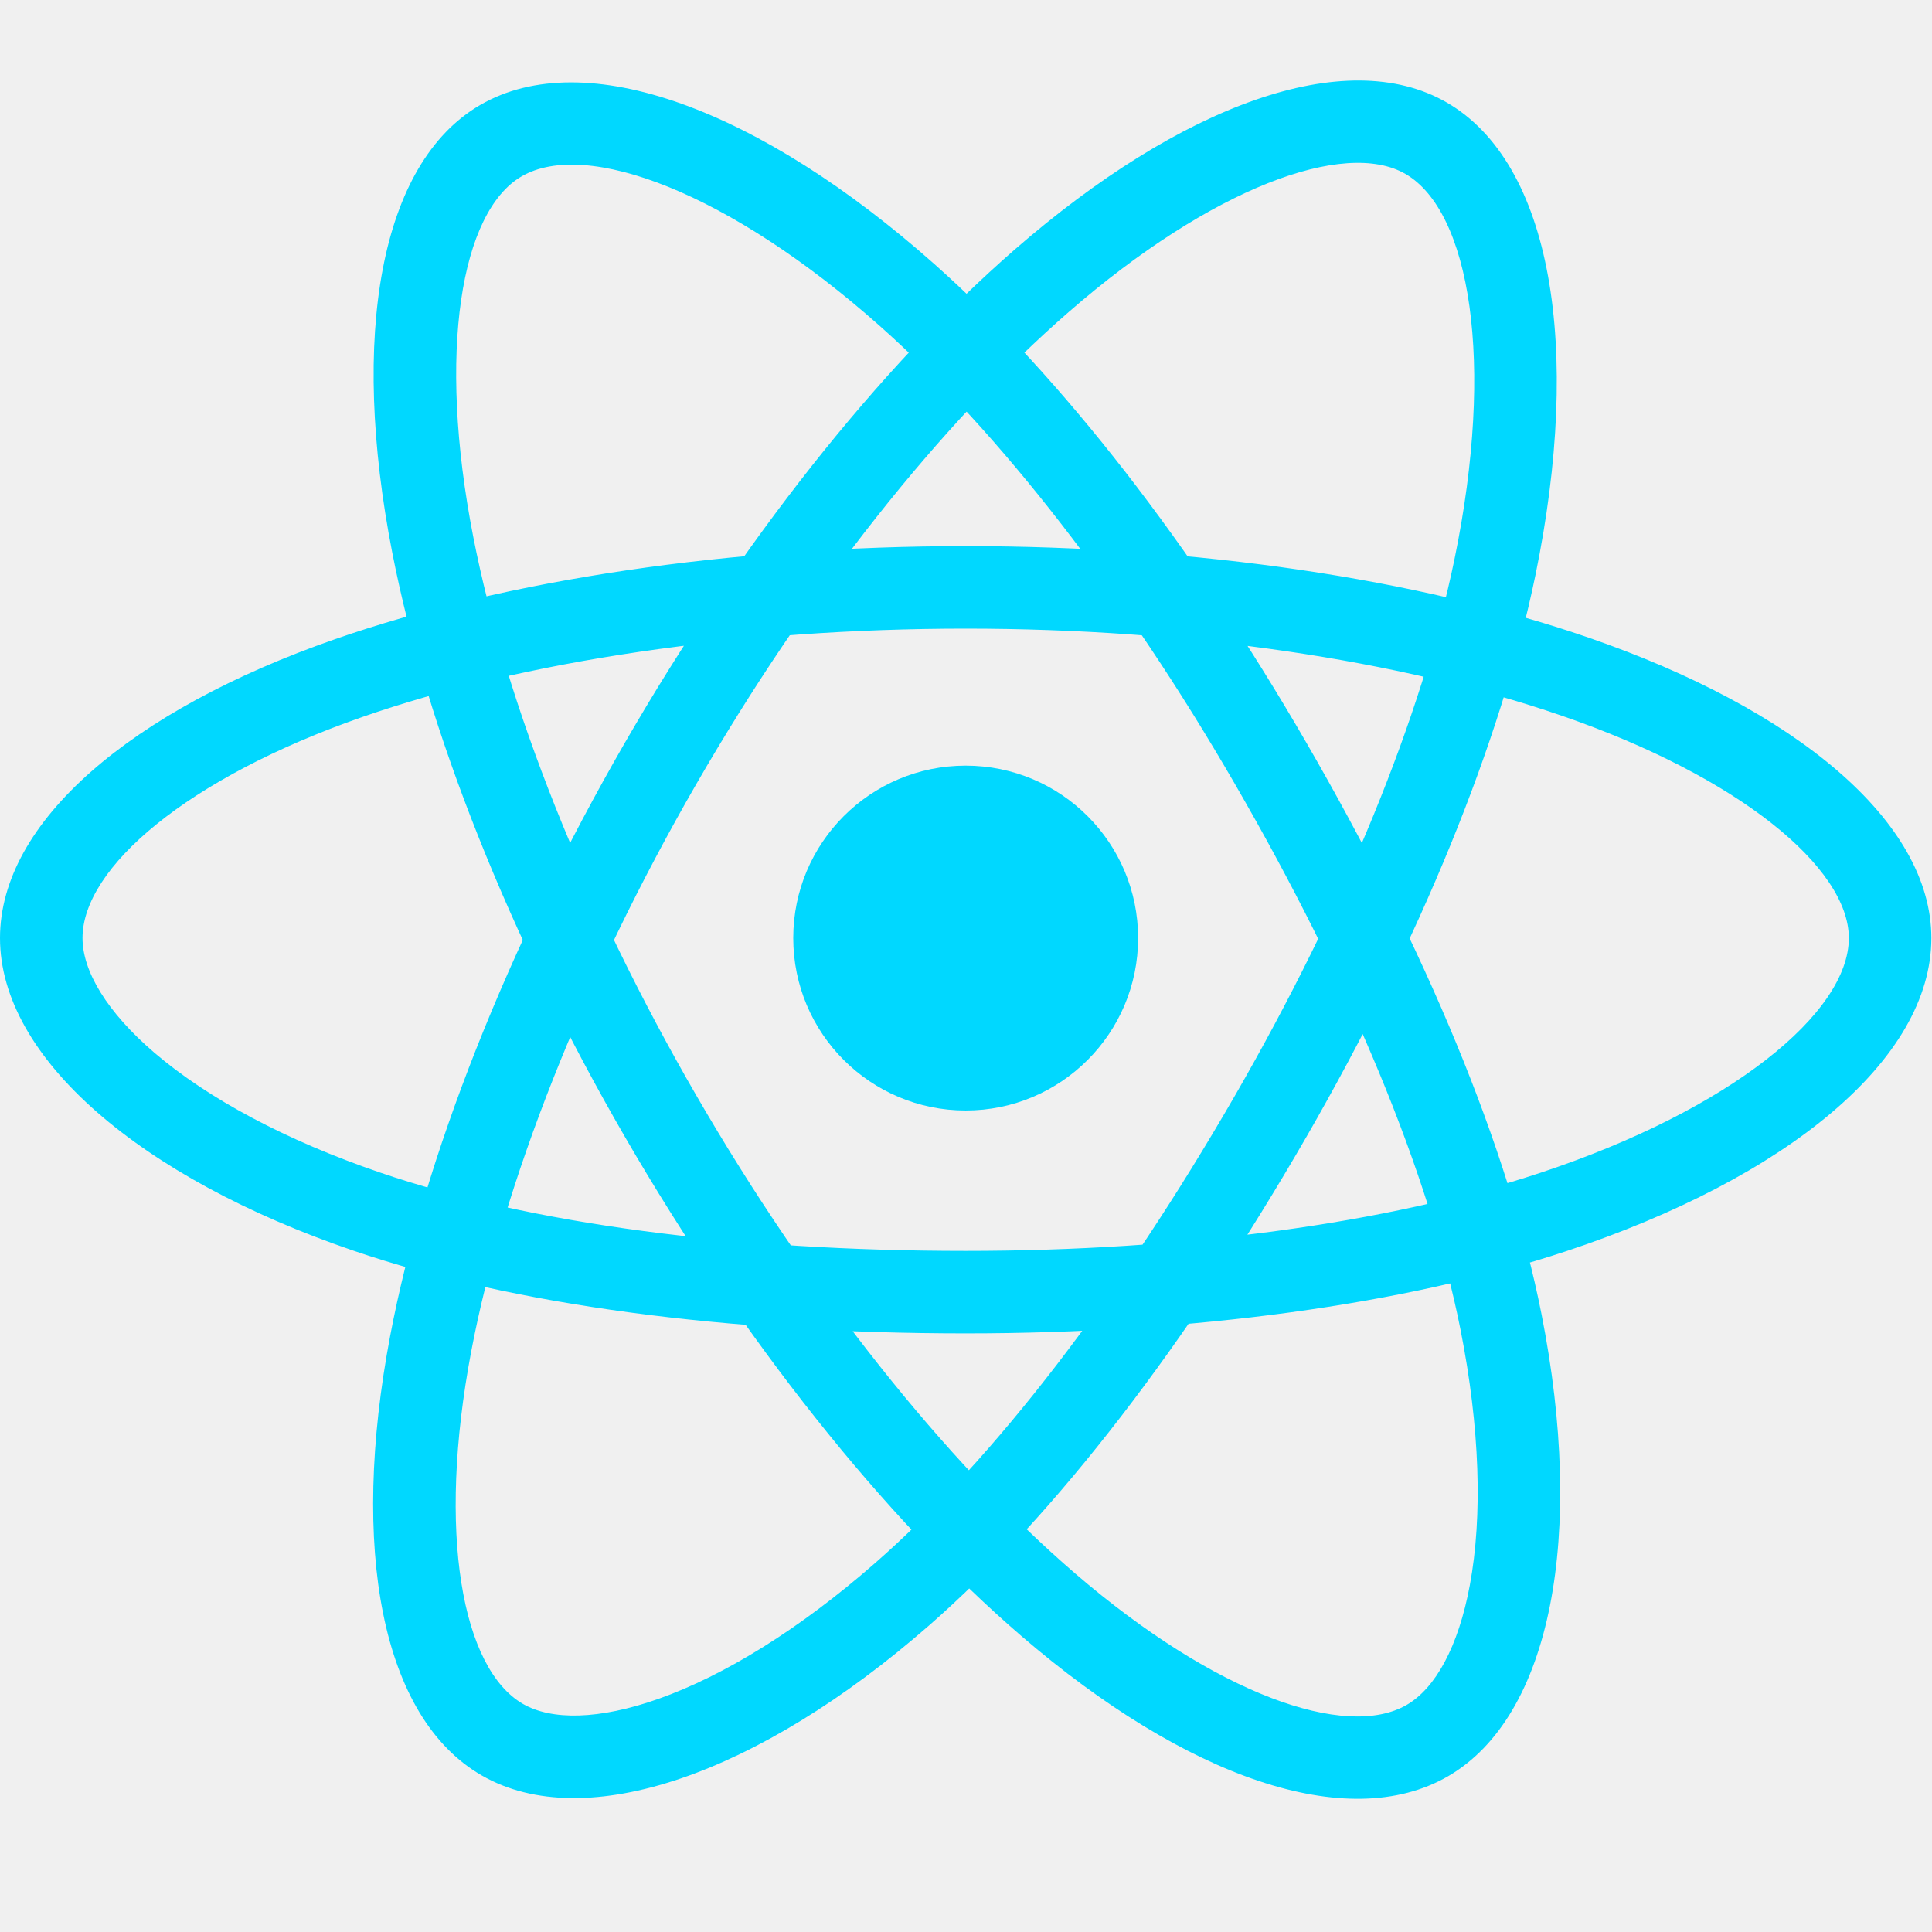
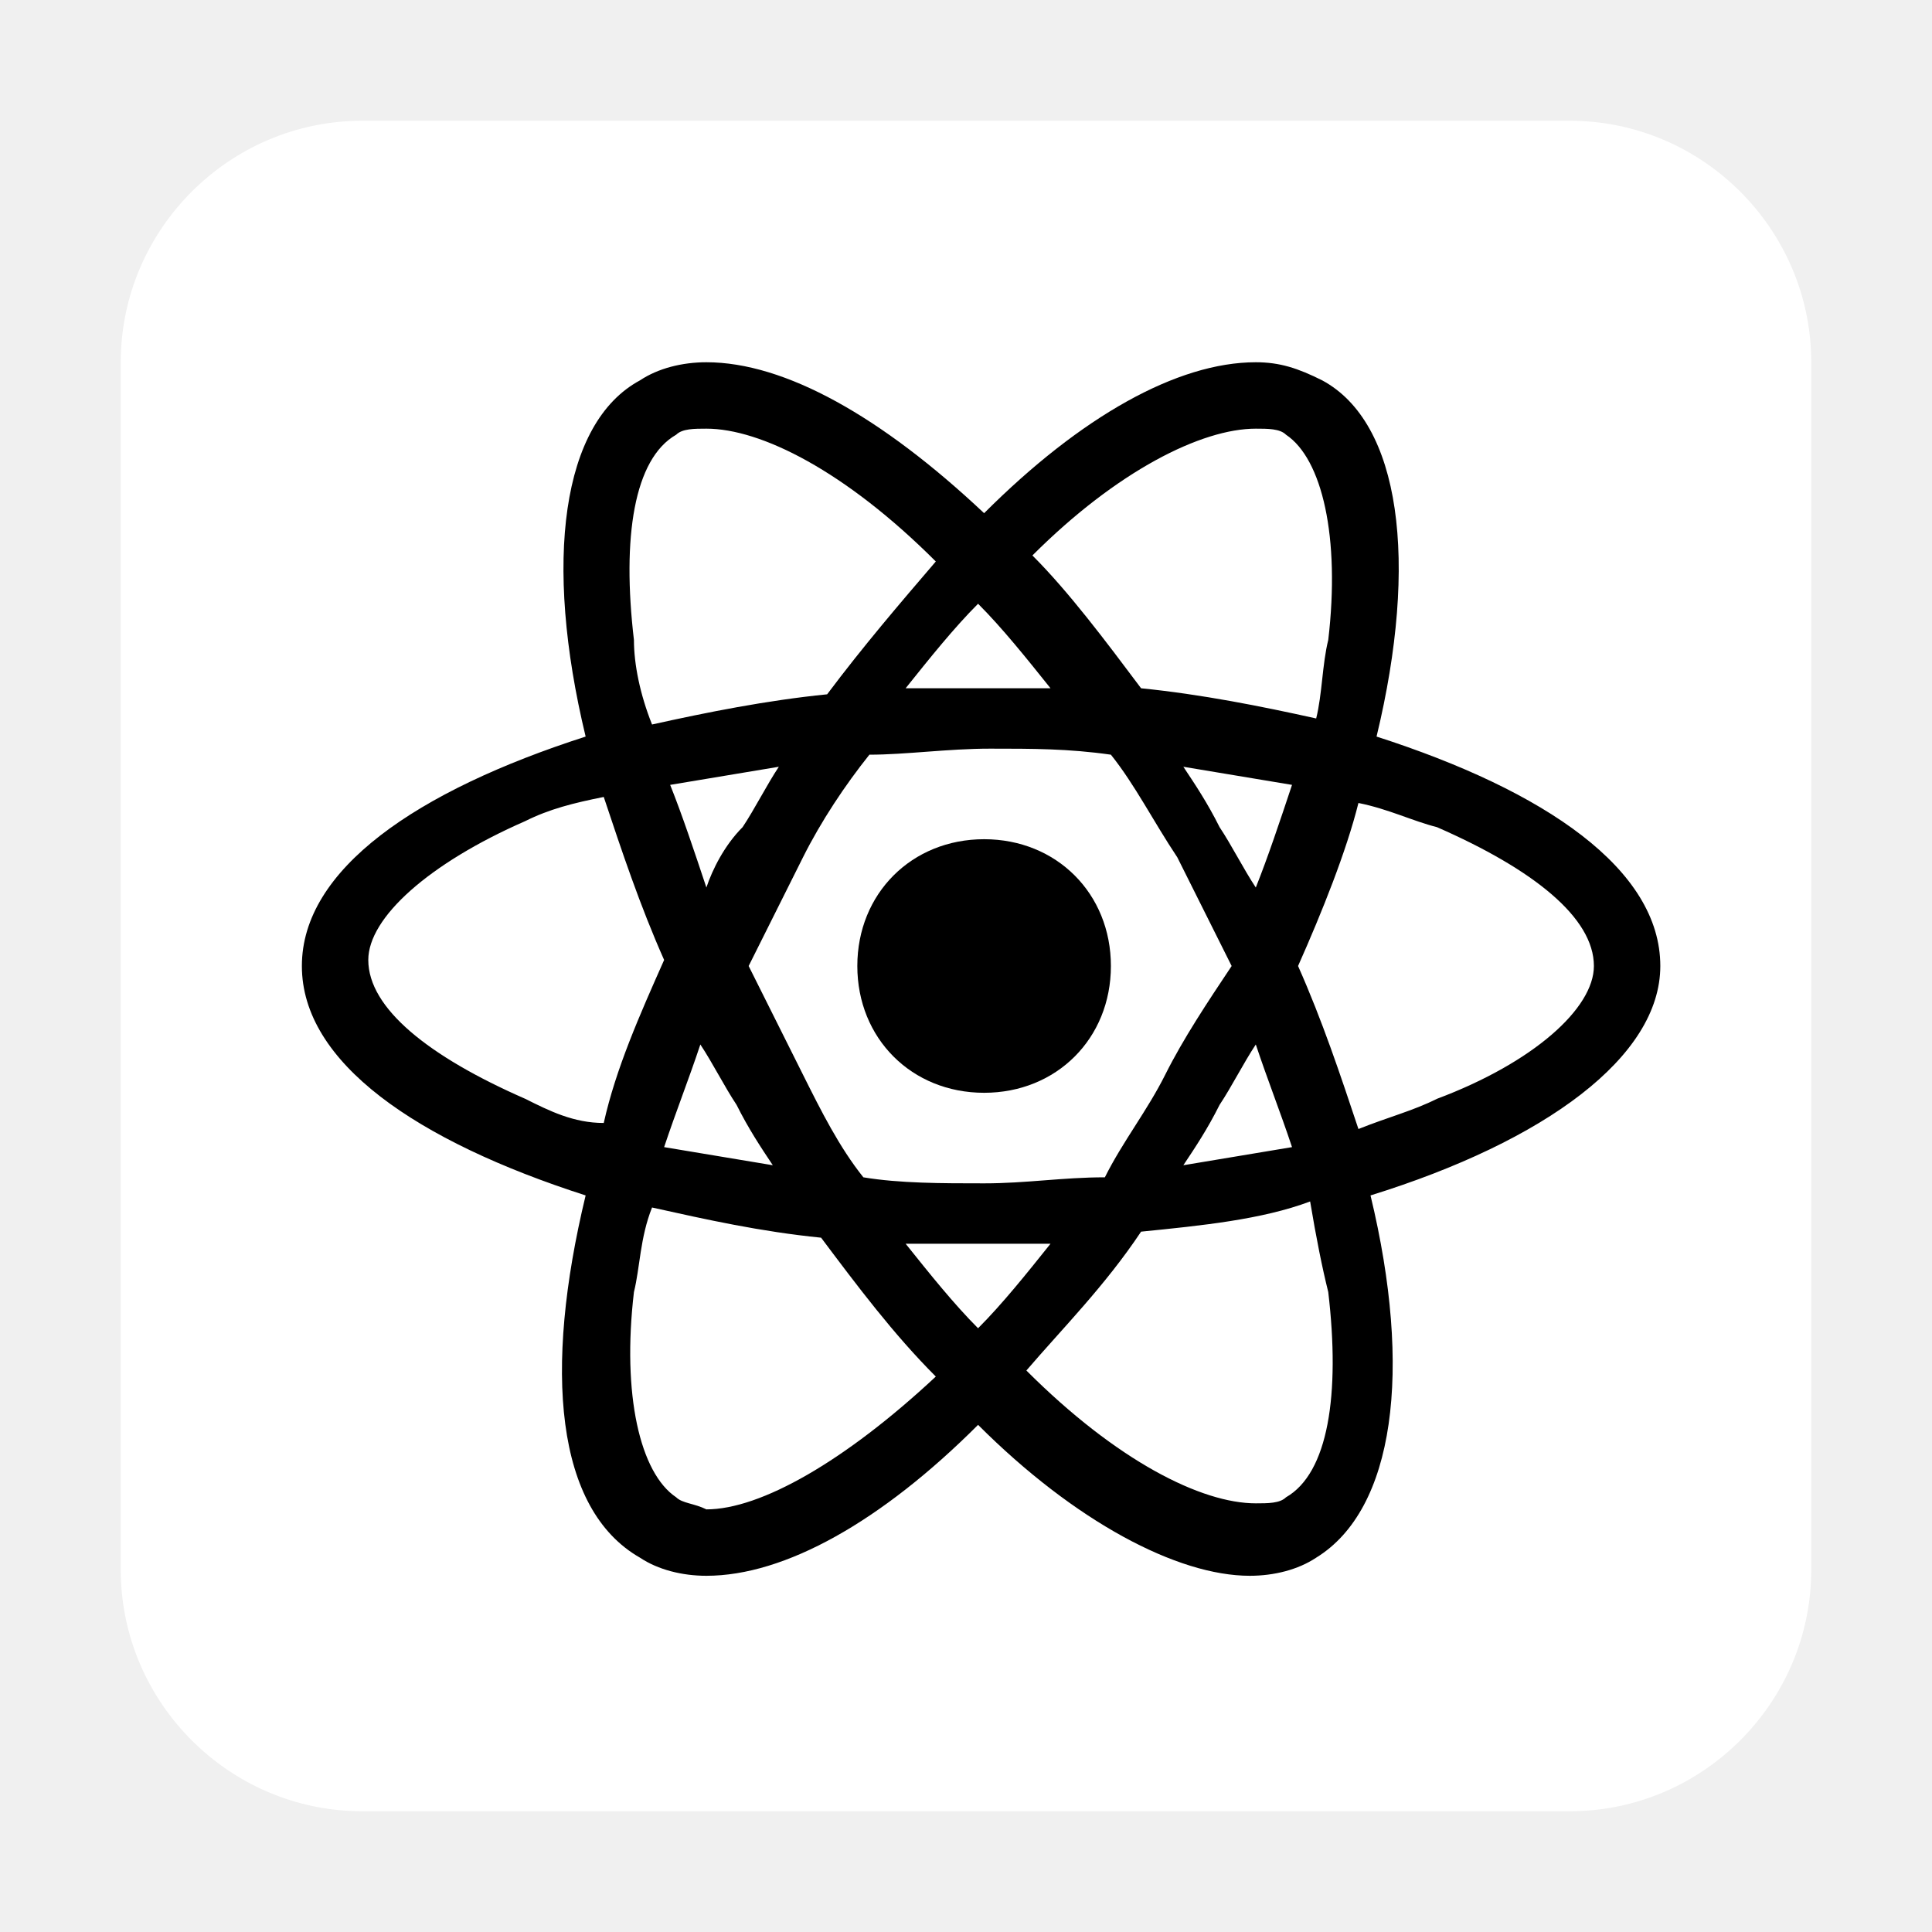
- <svg xmlns="http://www.w3.org/2000/svg" width="800px" height="800px" viewBox="0 0 24 24">
-   <g fill="#00D8FF" fill-rule="evenodd">
-     <circle cx="11.996" cy="11.653" r="2.142" />
-     <path fill-rule="nonzero" d="M11.996,7.809 C14.764,7.809 17.393,8.199 19.392,8.888 C21.612,9.652 22.967,10.782 22.967,11.653 C22.967,12.58 21.504,13.784 19.129,14.571 C17.239,15.197 14.709,15.539 11.996,15.539 C9.145,15.539 6.587,15.204 4.719,14.565 C3.549,14.165 2.583,13.646 1.92,13.079 C1.325,12.569 1.025,12.063 1.025,11.653 C1.025,10.779 2.327,9.665 4.5,8.907 C6.499,8.21 9.193,7.809 11.996,7.809 L11.996,7.809 L11.996,7.809 L11.996,7.809 L11.996,7.809 M11.996,6.784 C9.084,6.784 6.278,7.202 4.162,7.94 C1.622,8.825 0,10.213 0,11.653 C0,13.139 1.741,14.631 4.387,15.535 C6.376,16.215 9.041,16.564 11.996,16.564 C14.812,16.564 17.447,16.208 19.452,15.544 C22.202,14.632 23.992,13.159 23.992,11.653 C23.992,10.208 22.317,8.811 19.726,7.918 C17.613,7.191 14.872,6.784 11.996,6.784 L11.996,6.784 L11.996,6.784 L11.996,6.784 L11.996,6.784 M8.648,9.743 C10.031,7.345 11.682,5.263 13.277,3.875 C15.048,2.333 16.704,1.725 17.458,2.16 C18.261,2.623 18.574,4.491 18.069,6.942 C17.667,8.892 16.699,11.254 15.344,13.605 C13.92,16.074 12.352,18.123 10.865,19.422 C9.934,20.236 9.001,20.813 8.179,21.104 C7.441,21.365 6.852,21.372 6.497,21.167 C5.74,20.731 5.425,19.046 5.854,16.786 C6.249,14.705 7.248,12.171 8.648,9.743 L8.648,9.743 L8.648,9.743 L8.648,9.743 L8.648,9.743 M7.76,9.231 C6.305,11.753 5.265,14.393 4.847,16.594 C4.346,19.237 4.737,21.336 5.984,22.055 C7.273,22.798 9.434,22.034 11.539,20.194 C13.122,18.811 14.756,16.676 16.232,14.117 C17.638,11.677 18.647,9.216 19.073,7.148 C19.657,4.311 19.275,2.024 17.97,1.272 C16.718,0.55 14.672,1.302 12.604,3.101 C10.919,4.569 9.197,6.74 7.76,9.231 L7.76,9.231 L7.76,9.231 L7.76,9.231 L7.76,9.231 M8.651,13.61 C7.264,11.215 6.285,8.744 5.879,6.669 C5.428,4.364 5.727,2.626 6.481,2.19 C7.283,1.725 9.058,2.388 10.929,4.049 C12.418,5.371 13.981,7.389 15.34,9.738 C16.769,12.205 17.761,14.586 18.144,16.523 C18.384,17.736 18.418,18.833 18.259,19.69 C18.116,20.46 17.829,20.974 17.474,21.179 C16.718,21.617 15.101,21.048 13.357,19.547 C11.752,18.166 10.055,16.036 8.651,13.61 L8.651,13.61 L8.651,13.61 L8.651,13.61 L8.651,13.61 M7.764,14.124 C9.223,16.643 10.99,18.863 12.689,20.324 C14.728,22.079 16.741,22.787 17.987,22.066 C19.274,21.321 19.692,19.067 19.149,16.324 C18.741,14.263 17.708,11.781 16.227,9.224 C14.817,6.787 13.188,4.684 11.609,3.282 C9.443,1.359 7.271,0.548 5.967,1.303 C4.717,2.027 4.347,4.176 4.873,6.866 C5.302,9.059 6.323,11.635 7.764,14.124 L7.764,14.124 L7.764,14.124 L7.764,14.124 L7.764,14.124" />
+ <svg xmlns="http://www.w3.org/2000/svg" width="800px" height="800px" viewBox="0 0 32 32" id="Camada_1" version="1.1" xml:space="preserve" fill="#ffffff">
+   <g id="SVGRepo_bgCarrier" stroke-width="0" />
+   <g id="SVGRepo_tracerCarrier" stroke-linecap="round" stroke-linejoin="round" />
+   <g id="SVGRepo_iconCarrier">
+     <style type="text/css"> .st0{fill:#000000;} </style>
+     <path d="M6,2h20c2.2,0,4,1.8,4,4v20c0,2.2-1.8,4-4,4H6c-2.2,0-4-1.8-4-4V6C2,3.8,3.8,2,6,2z" />
+     <g>
+       <path class="st0" d="M27.5,16c0-1.6-1.9-2.9-4.7-3.8c0.7-2.9,0.4-5.2-0.9-5.9C21.5,6.1,21.2,6,20.8,6c-1.3,0-2.9,0.9-4.5,2.5 C14.6,6.9,13,6,11.7,6c-0.4,0-0.8,0.1-1.1,0.3C9.3,7,9,9.3,9.7,12.2C6.9,13.1,5,14.4,5,16s1.9,2.9,4.7,3.8c-0.7,2.9-0.5,5.2,0.9,6 c0.3,0.2,0.7,0.3,1.1,0.3c1.3,0,2.9-0.9,4.5-2.5c1.6,1.6,3.3,2.5,4.5,2.5c0.4,0,0.8-0.1,1.1-0.3c1.3-0.8,1.6-3.1,0.9-6 C25.6,18.9,27.5,17.5,27.5,16z M20.8,7.1c0.2,0,0.4,0,0.5,0.1c0.6,0.4,0.9,1.7,0.7,3.4c-0.1,0.4-0.1,0.9-0.2,1.3 c-0.9-0.2-1.9-0.4-2.9-0.5c-0.6-0.8-1.2-1.6-1.8-2.2C18.5,7.8,19.9,7.1,20.8,7.1z M19.3,17.8c-0.3,0.6-0.7,1.1-1,1.7 c-0.7,0-1.3,0.1-2,0.1s-1.4,0-2-0.1c-0.4-0.5-0.7-1.1-1-1.7c-0.3-0.6-0.6-1.2-0.9-1.8c0.3-0.6,0.6-1.2,0.9-1.8 c0.3-0.6,0.7-1.2,1.1-1.7c0.6,0,1.3-0.1,2-0.1s1.3,0,2,0.1c0.4,0.5,0.7,1.1,1.1,1.7c0.3,0.6,0.6,1.2,0.9,1.8 C20,16.6,19.6,17.2,19.3,17.8z M20.8,17.3c0.2,0.6,0.4,1.1,0.6,1.7c-0.6,0.1-1.2,0.2-1.8,0.3c0.2-0.3,0.4-0.6,0.6-1 C20.4,18,20.6,17.6,20.8,17.3L20.8,17.3z M16.2,22c-0.4-0.4-0.8-0.9-1.2-1.4c0.4,0,0.8,0,1.2,0c0.4,0,0.8,0,1.2,0 C17,21.1,16.6,21.6,16.2,22z M12.8,19.3c-0.6-0.1-1.2-0.2-1.8-0.3c0.2-0.6,0.4-1.1,0.6-1.7c0.2,0.3,0.4,0.7,0.6,1 C12.4,18.7,12.6,19,12.8,19.3L12.8,19.3z M11.7,14.7c-0.2-0.6-0.4-1.2-0.6-1.7c0.6-0.1,1.2-0.2,1.8-0.3c-0.2,0.3-0.4,0.7-0.6,1 C12,14,11.8,14.4,11.7,14.7z M16.2,10c0.4,0.4,0.8,0.9,1.2,1.4c-0.4,0-0.8,0-1.2,0c-0.4,0-0.8,0-1.2,0C15.4,10.9,15.8,10.4,16.2,10 z M20.2,13.7c-0.2-0.4-0.4-0.7-0.6-1c0.6,0.1,1.2,0.2,1.8,0.3c-0.2,0.6-0.4,1.2-0.6,1.7C20.6,14.4,20.4,14,20.2,13.7z M10.5,10.6 c-0.2-1.7,0-3,0.7-3.4c0.1-0.1,0.3-0.1,0.5-0.1c0.9,0,2.3,0.7,3.8,2.2c-0.6,0.7-1.2,1.4-1.8,2.2c-1,0.1-2,0.3-2.9,0.5 C10.6,11.5,10.5,11,10.5,10.6z M8.7,18.2c-1.6-0.7-2.6-1.5-2.6-2.3c0-0.7,1-1.6,2.6-2.3c0.4-0.2,0.8-0.3,1.3-0.4 c0.3,0.9,0.6,1.8,1,2.7c-0.4,0.9-0.8,1.8-1,2.7C9.5,18.6,9.1,18.4,8.7,18.2L8.7,18.2z M11.2,24.8c-0.6-0.4-0.9-1.7-0.7-3.4 c0.1-0.4,0.1-0.9,0.3-1.4c0.9,0.2,1.8,0.4,2.8,0.5c0.6,0.8,1.2,1.6,1.9,2.3c-1.5,1.4-2.9,2.2-3.8,2.2 C11.5,24.9,11.3,24.9,11.2,24.8L11.2,24.8z M22,21.4c0.2,1.7,0,3-0.7,3.4c-0.1,0.1-0.3,0.1-0.5,0.1c-0.9,0-2.3-0.7-3.8-2.2 c0.6-0.7,1.3-1.4,1.9-2.3c1-0.1,2-0.2,2.8-0.5C21.8,20.5,21.9,21,22,21.4L22,21.4z M23.8,18.2c-0.4,0.2-0.8,0.3-1.3,0.5 c-0.3-0.9-0.6-1.8-1-2.7c0.4-0.9,0.8-1.9,1-2.7c0.5,0.1,0.9,0.3,1.3,0.4c1.6,0.7,2.6,1.5,2.6,2.3C26.4,16.7,25.4,17.6,23.8,18.2 L23.8,18.2z" />
+       <path class="st0" d="M16.3,18.1c1.2,0,2.1-0.9,2.1-2.1s-0.9-2.1-2.1-2.1s-2.1,0.9-2.1,2.1S15.1,18.1,16.3,18.1z" />
+     </g>
  </g>
</svg>
